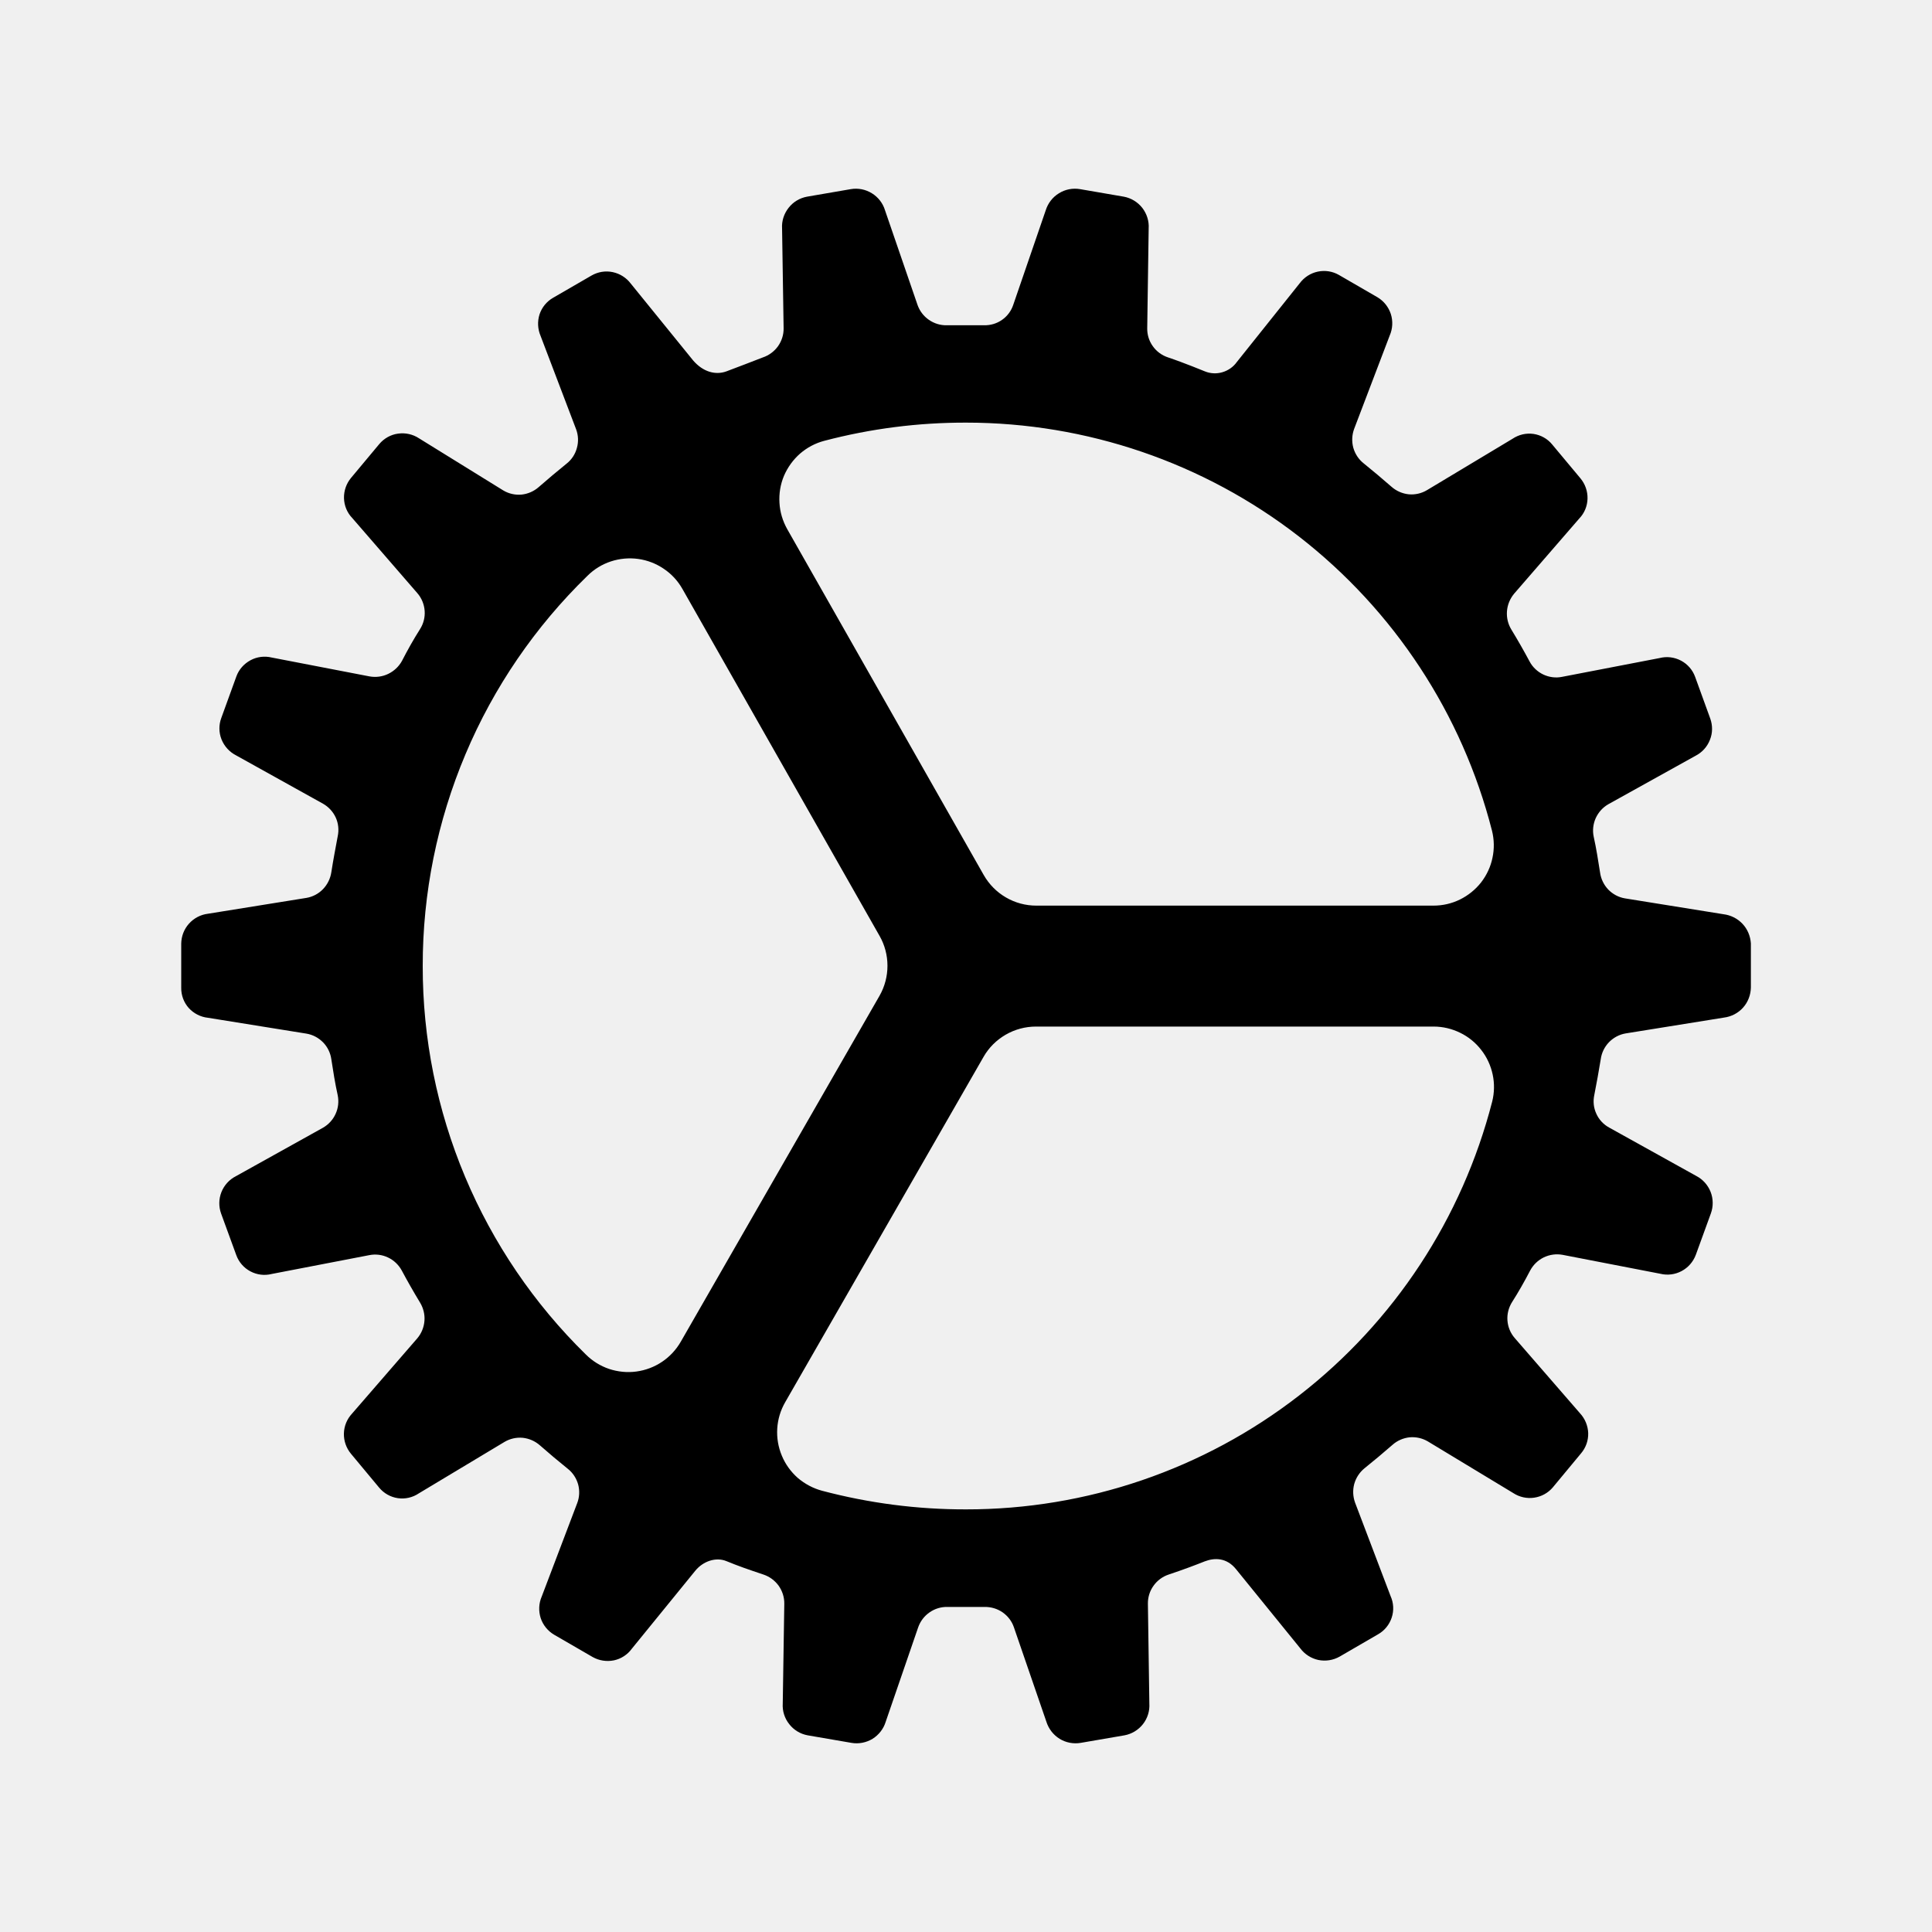
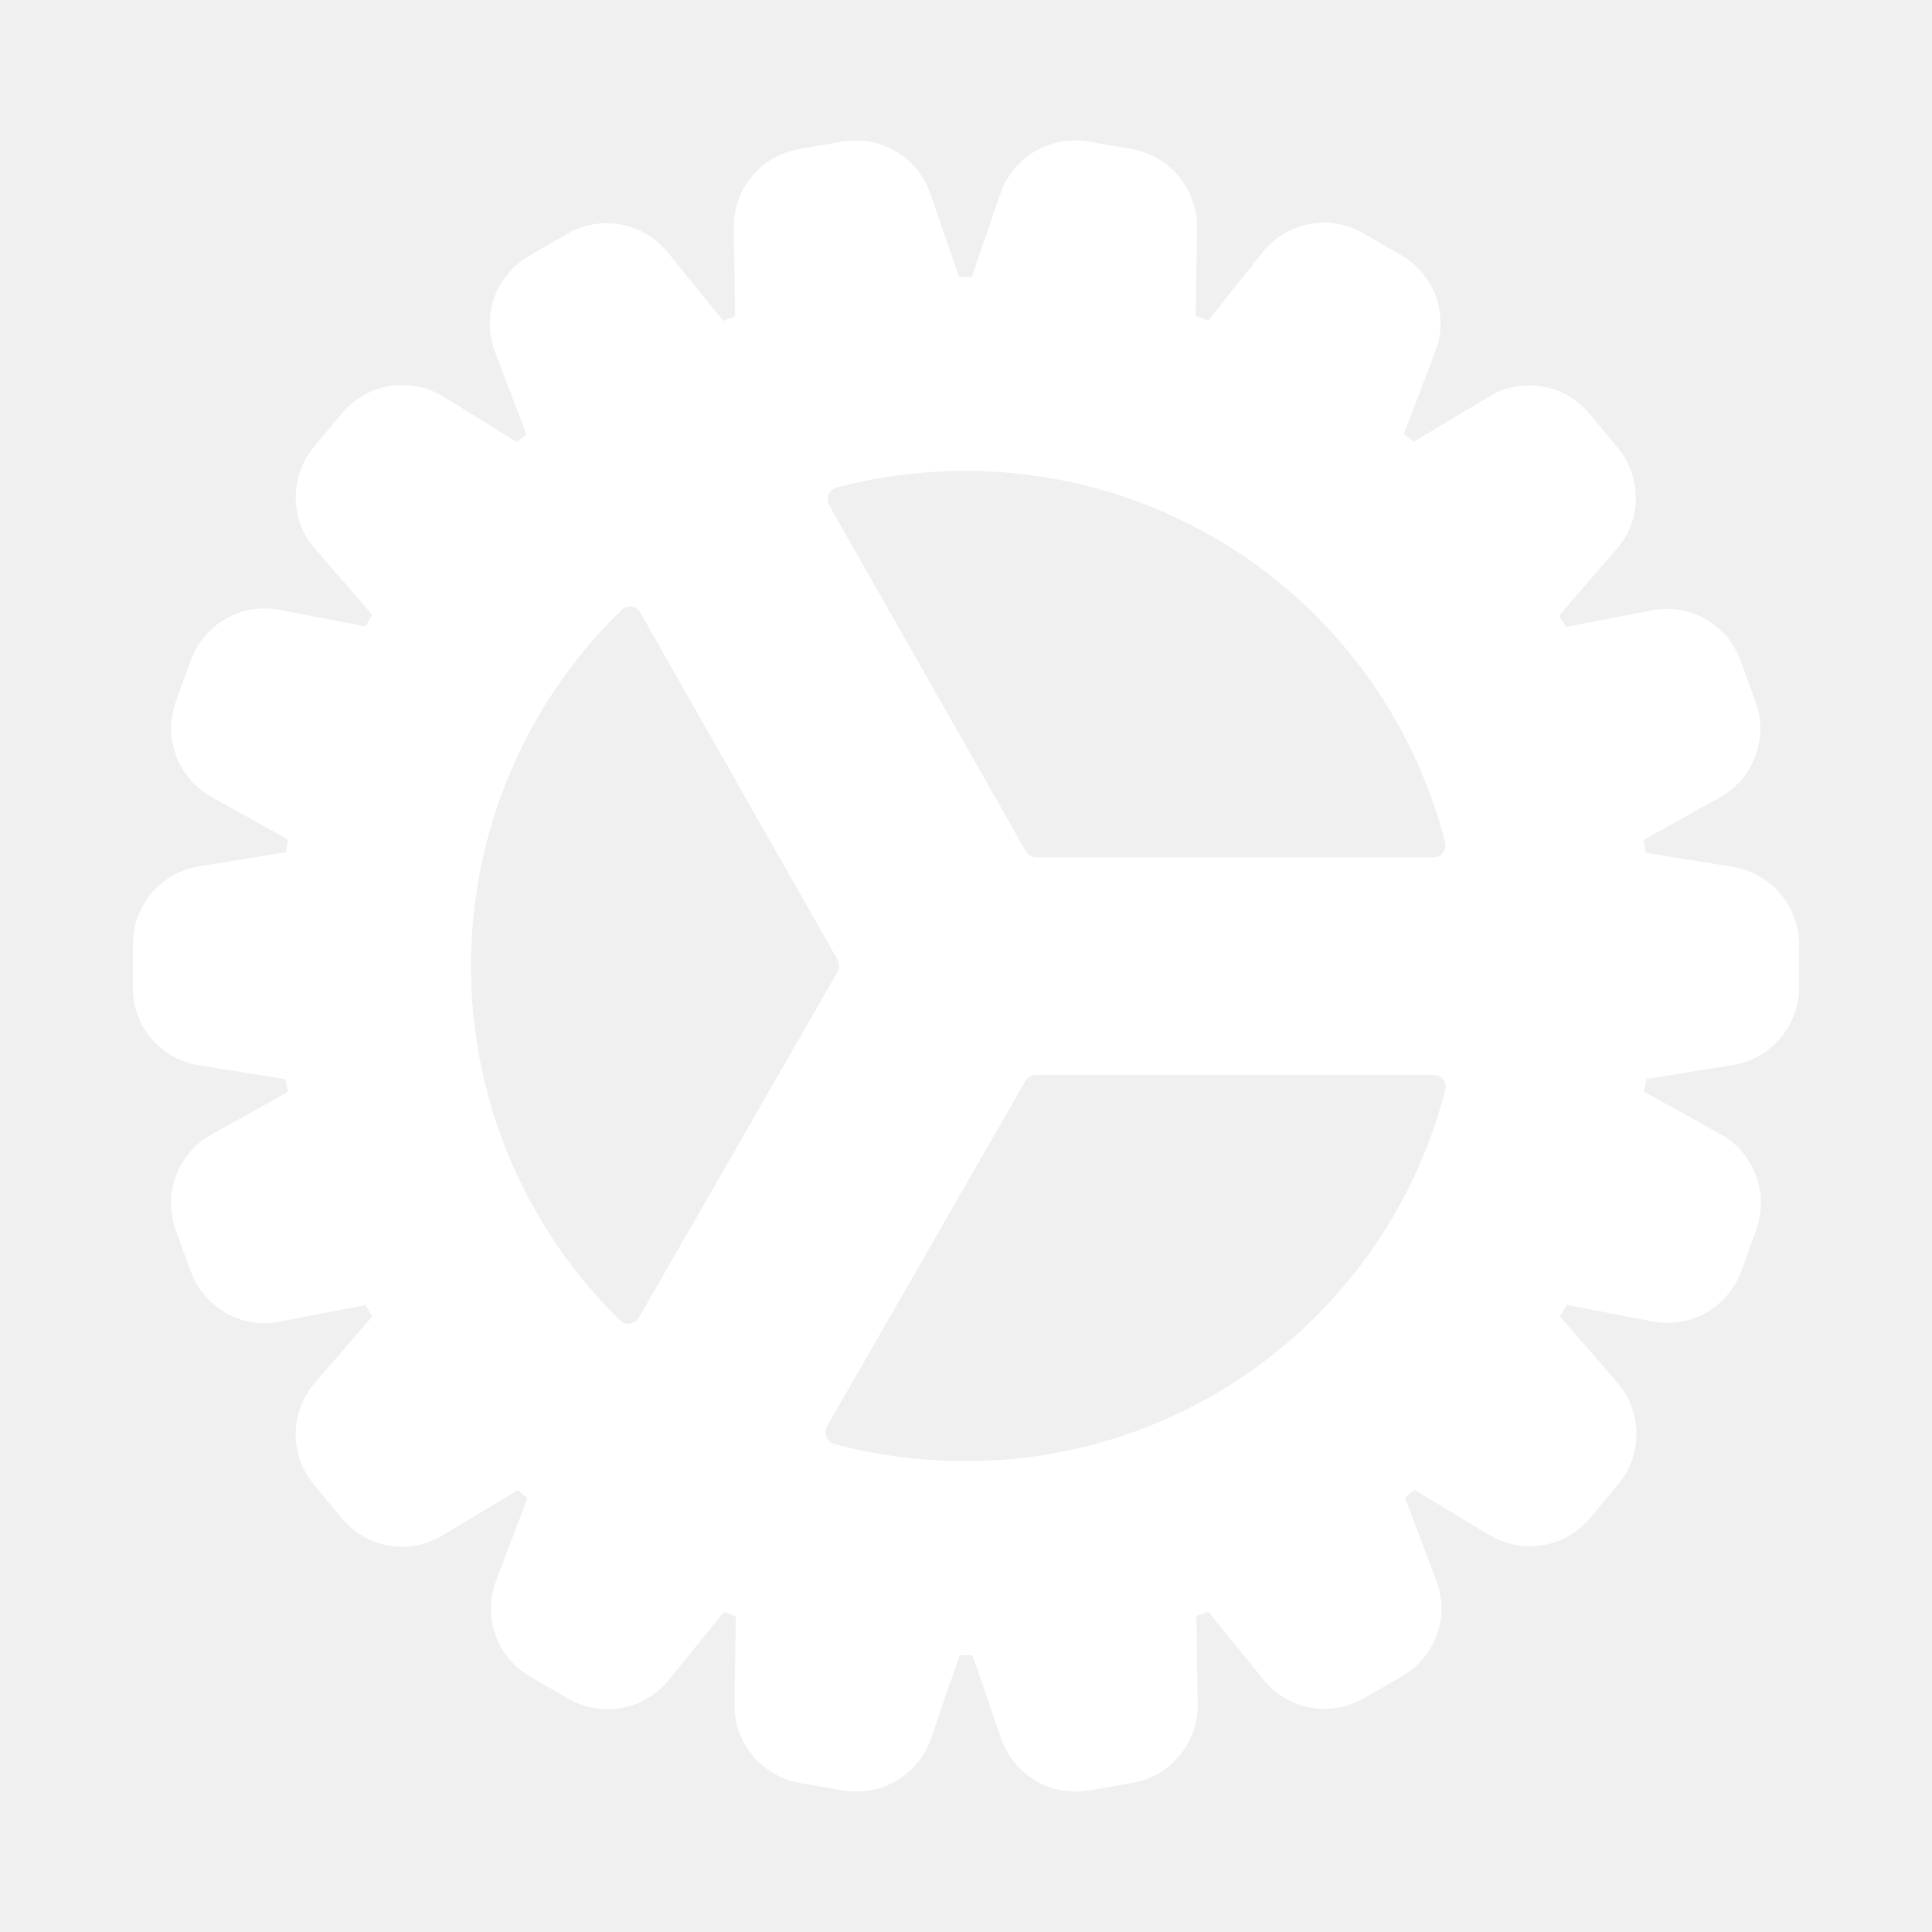
<svg xmlns="http://www.w3.org/2000/svg" width="20" height="20" viewBox="0 0 20 20" fill="none">
-   <path d="M17.841 9.464L16.822 9.3C16.756 9.289 16.696 9.257 16.649 9.209C16.603 9.161 16.573 9.099 16.564 9.033C16.544 8.908 16.525 8.783 16.498 8.662C16.484 8.597 16.492 8.529 16.519 8.469C16.547 8.408 16.592 8.358 16.65 8.325L17.552 7.824C17.62 7.789 17.673 7.731 17.701 7.659C17.73 7.588 17.73 7.509 17.704 7.437L17.548 7.007C17.522 6.935 17.47 6.875 17.402 6.839C17.334 6.803 17.255 6.793 17.181 6.812L16.169 7.007C16.104 7.02 16.036 7.011 15.975 6.982C15.915 6.953 15.865 6.906 15.834 6.847C15.775 6.737 15.713 6.628 15.646 6.518C15.611 6.461 15.595 6.395 15.6 6.328C15.605 6.261 15.631 6.198 15.674 6.146L16.349 5.367C16.402 5.312 16.432 5.239 16.434 5.162C16.436 5.086 16.41 5.011 16.361 4.952L16.068 4.601C16.02 4.542 15.95 4.503 15.875 4.492C15.799 4.481 15.722 4.499 15.658 4.542L14.772 5.074C14.715 5.108 14.649 5.123 14.583 5.117C14.517 5.11 14.455 5.083 14.405 5.039C14.311 4.957 14.214 4.875 14.116 4.796C14.064 4.755 14.027 4.698 14.009 4.634C13.992 4.57 13.995 4.502 14.018 4.44L14.386 3.474C14.417 3.403 14.421 3.324 14.398 3.251C14.374 3.178 14.325 3.116 14.259 3.077L13.86 2.846C13.794 2.808 13.716 2.796 13.641 2.812C13.566 2.828 13.5 2.871 13.454 2.933L12.804 3.747C12.768 3.798 12.715 3.835 12.655 3.853C12.595 3.871 12.53 3.868 12.472 3.844C12.472 3.844 12.254 3.754 12.089 3.699C12.027 3.678 11.972 3.638 11.934 3.584C11.895 3.53 11.875 3.465 11.876 3.399L11.891 2.365C11.896 2.289 11.872 2.213 11.825 2.152C11.777 2.091 11.709 2.05 11.634 2.036L11.181 1.958C11.105 1.945 11.027 1.96 10.962 2.001C10.896 2.041 10.848 2.104 10.825 2.178L10.489 3.156C10.468 3.219 10.427 3.274 10.372 3.312C10.317 3.35 10.252 3.369 10.185 3.367H9.802C9.736 3.369 9.671 3.349 9.616 3.311C9.561 3.273 9.52 3.219 9.498 3.156L9.162 2.178C9.14 2.104 9.091 2.041 9.026 2.001C8.96 1.96 8.882 1.945 8.807 1.958L8.354 2.036C8.278 2.05 8.21 2.091 8.163 2.152C8.115 2.213 8.091 2.289 8.096 2.365L8.112 3.399C8.113 3.465 8.092 3.53 8.054 3.584C8.015 3.638 7.96 3.679 7.897 3.7C7.807 3.735 7.612 3.81 7.518 3.845C7.409 3.884 7.28 3.853 7.175 3.731L6.53 2.936C6.484 2.875 6.418 2.833 6.343 2.817C6.268 2.801 6.19 2.814 6.124 2.852L5.725 3.083C5.659 3.121 5.609 3.182 5.585 3.255C5.562 3.328 5.566 3.407 5.596 3.477L5.964 4.444C5.987 4.506 5.99 4.573 5.972 4.637C5.955 4.701 5.918 4.758 5.866 4.799C5.768 4.878 5.671 4.96 5.577 5.042C5.527 5.086 5.465 5.113 5.399 5.12C5.333 5.126 5.267 5.111 5.21 5.077L4.337 4.537C4.273 4.495 4.196 4.478 4.12 4.489C4.045 4.499 3.976 4.538 3.927 4.596L3.634 4.947C3.585 5.006 3.559 5.081 3.561 5.157C3.563 5.234 3.593 5.307 3.646 5.362L4.321 6.141C4.365 6.192 4.391 6.256 4.396 6.323C4.401 6.39 4.384 6.456 4.348 6.513C4.282 6.617 4.22 6.727 4.161 6.842C4.129 6.9 4.079 6.947 4.019 6.976C3.959 7.005 3.891 7.014 3.825 7.002L2.814 6.807C2.74 6.789 2.661 6.798 2.593 6.835C2.526 6.871 2.473 6.93 2.447 7.002L2.291 7.432C2.264 7.504 2.265 7.583 2.293 7.654C2.322 7.726 2.375 7.784 2.443 7.819L3.344 8.32C3.402 8.353 3.448 8.403 3.476 8.464C3.503 8.524 3.51 8.592 3.496 8.657C3.473 8.782 3.449 8.904 3.43 9.029C3.42 9.095 3.39 9.156 3.344 9.204C3.298 9.252 3.237 9.284 3.172 9.295L2.153 9.459C2.077 9.468 2.007 9.505 1.956 9.562C1.905 9.619 1.877 9.692 1.876 9.769V10.226C1.875 10.303 1.903 10.378 1.954 10.435C2.006 10.492 2.077 10.528 2.153 10.536L3.172 10.7C3.238 10.711 3.298 10.743 3.345 10.791C3.391 10.838 3.421 10.9 3.43 10.966C3.449 11.091 3.469 11.217 3.496 11.338C3.509 11.403 3.502 11.47 3.474 11.531C3.447 11.591 3.401 11.641 3.344 11.674L2.442 12.176C2.373 12.211 2.32 12.27 2.292 12.341C2.264 12.412 2.263 12.491 2.289 12.563L2.446 12.993C2.472 13.065 2.524 13.125 2.592 13.161C2.66 13.197 2.738 13.207 2.813 13.188L3.824 12.993C3.89 12.98 3.958 12.989 4.018 13.018C4.079 13.047 4.128 13.095 4.16 13.154C4.218 13.263 4.281 13.373 4.347 13.482C4.382 13.539 4.399 13.606 4.394 13.672C4.389 13.739 4.363 13.803 4.32 13.854L3.644 14.634C3.592 14.69 3.562 14.762 3.56 14.839C3.558 14.915 3.584 14.99 3.633 15.049L3.925 15.4C3.974 15.459 4.043 15.498 4.119 15.509C4.195 15.52 4.272 15.502 4.336 15.459L5.222 14.927C5.279 14.893 5.345 14.878 5.411 14.884C5.477 14.891 5.539 14.918 5.589 14.962C5.682 15.044 5.78 15.126 5.878 15.205C5.93 15.246 5.967 15.303 5.985 15.367C6.002 15.431 5.999 15.499 5.975 15.561L5.608 16.527C5.577 16.598 5.574 16.677 5.597 16.75C5.621 16.823 5.671 16.884 5.737 16.923L6.136 17.154C6.202 17.191 6.28 17.203 6.355 17.188C6.43 17.172 6.496 17.129 6.541 17.067L7.197 16.261C7.279 16.16 7.412 16.117 7.518 16.16C7.65 16.214 7.74 16.245 7.904 16.3C7.967 16.321 8.022 16.362 8.061 16.416C8.099 16.47 8.12 16.535 8.119 16.602L8.103 17.635C8.098 17.712 8.122 17.788 8.17 17.848C8.217 17.909 8.285 17.95 8.361 17.964L8.814 18.042C8.889 18.055 8.967 18.04 9.033 18C9.098 17.959 9.147 17.896 9.169 17.823L9.505 16.846C9.527 16.783 9.568 16.729 9.623 16.691C9.677 16.653 9.743 16.633 9.809 16.635H10.192C10.259 16.634 10.324 16.653 10.379 16.691C10.433 16.729 10.475 16.783 10.496 16.846L10.832 17.823C10.855 17.896 10.903 17.959 10.969 18C11.034 18.04 11.112 18.055 11.188 18.042L11.641 17.964C11.716 17.95 11.784 17.909 11.832 17.848C11.879 17.788 11.903 17.712 11.898 17.635L11.883 16.602C11.882 16.535 11.902 16.47 11.941 16.416C11.979 16.362 12.034 16.321 12.097 16.3C12.261 16.245 12.371 16.203 12.472 16.163C12.574 16.124 12.699 16.124 12.796 16.245L13.46 17.063C13.506 17.125 13.573 17.168 13.648 17.184C13.723 17.199 13.801 17.187 13.868 17.149L14.266 16.918C14.333 16.88 14.383 16.818 14.407 16.745C14.431 16.672 14.427 16.593 14.395 16.522L14.028 15.556C14.005 15.493 14.002 15.426 14.019 15.362C14.037 15.298 14.074 15.241 14.126 15.199C14.223 15.121 14.321 15.039 14.415 14.957C14.464 14.913 14.527 14.886 14.592 14.879C14.658 14.873 14.725 14.888 14.782 14.922L15.665 15.456C15.729 15.498 15.806 15.515 15.881 15.504C15.957 15.493 16.026 15.455 16.075 15.397L16.367 15.045C16.417 14.986 16.443 14.912 16.441 14.835C16.438 14.759 16.408 14.686 16.356 14.63L15.68 13.851C15.636 13.8 15.61 13.737 15.605 13.67C15.6 13.603 15.617 13.536 15.653 13.479C15.72 13.374 15.782 13.264 15.841 13.151C15.873 13.092 15.922 13.045 15.982 13.016C16.043 12.987 16.11 12.978 16.176 12.99L17.188 13.186C17.262 13.204 17.341 13.194 17.408 13.158C17.476 13.122 17.528 13.062 17.555 12.99L17.711 12.561C17.737 12.489 17.736 12.409 17.708 12.338C17.68 12.267 17.627 12.208 17.559 12.173L16.657 11.672C16.599 11.64 16.552 11.59 16.525 11.529C16.497 11.469 16.49 11.401 16.504 11.336C16.528 11.211 16.551 11.089 16.571 10.964C16.58 10.898 16.61 10.837 16.656 10.789C16.703 10.741 16.763 10.709 16.828 10.698L17.847 10.534C17.923 10.524 17.993 10.488 18.044 10.431C18.095 10.374 18.123 10.301 18.125 10.224V9.766C18.12 9.69 18.09 9.618 18.038 9.563C17.986 9.508 17.916 9.473 17.841 9.464ZM10.001 4.375C11.248 4.375 12.461 4.789 13.447 5.554C14.432 6.319 15.136 7.39 15.445 8.599C15.468 8.691 15.47 8.787 15.45 8.88C15.431 8.973 15.39 9.06 15.332 9.135C15.273 9.21 15.198 9.27 15.113 9.312C15.027 9.354 14.934 9.375 14.839 9.375H10.728C10.617 9.375 10.509 9.346 10.413 9.29C10.318 9.235 10.239 9.155 10.184 9.059L8.149 5.477C8.102 5.393 8.074 5.3 8.069 5.205C8.063 5.109 8.079 5.013 8.116 4.925C8.154 4.837 8.211 4.758 8.283 4.695C8.355 4.633 8.441 4.587 8.534 4.563C9.013 4.437 9.506 4.374 10.001 4.375ZM4.376 10C4.375 9.247 4.526 8.501 4.819 7.807C5.111 7.114 5.541 6.486 6.081 5.961C6.149 5.893 6.232 5.842 6.323 5.812C6.414 5.782 6.511 5.773 6.606 5.786C6.701 5.799 6.792 5.834 6.871 5.888C6.951 5.941 7.017 6.013 7.064 6.096L9.105 9.688C9.159 9.782 9.187 9.889 9.187 9.998C9.187 10.106 9.159 10.213 9.105 10.308L7.047 13.89C6.999 13.973 6.933 14.044 6.854 14.097C6.774 14.151 6.683 14.185 6.588 14.198C6.493 14.211 6.396 14.201 6.305 14.171C6.214 14.14 6.132 14.089 6.064 14.021C5.529 13.497 5.104 12.871 4.814 12.181C4.524 11.49 4.375 10.749 4.376 10ZM10.001 15.625C9.497 15.626 8.996 15.561 8.509 15.432C8.416 15.407 8.331 15.361 8.258 15.299C8.186 15.235 8.129 15.156 8.093 15.068C8.056 14.979 8.04 14.884 8.046 14.788C8.052 14.692 8.08 14.599 8.128 14.516L10.182 10.94C10.236 10.845 10.316 10.766 10.411 10.711C10.506 10.656 10.614 10.627 10.724 10.627H14.841C14.936 10.627 15.029 10.649 15.115 10.691C15.2 10.732 15.275 10.793 15.333 10.868C15.392 10.943 15.432 11.03 15.452 11.123C15.472 11.216 15.47 11.312 15.447 11.404C15.136 12.612 14.433 13.683 13.447 14.447C12.461 15.212 11.248 15.626 10.001 15.625Z" fill="black" />
+   <path d="M17.841 9.464L16.822 9.3C16.756 9.289 16.696 9.257 16.649 9.209C16.603 9.161 16.573 9.099 16.564 9.033C16.544 8.908 16.525 8.783 16.498 8.662C16.484 8.597 16.492 8.529 16.519 8.469C16.547 8.408 16.592 8.358 16.65 8.325L17.552 7.824C17.62 7.789 17.673 7.731 17.701 7.659C17.73 7.588 17.73 7.509 17.704 7.437L17.548 7.007C17.522 6.935 17.47 6.875 17.402 6.839C17.334 6.803 17.255 6.793 17.181 6.812L16.169 7.007C16.104 7.02 16.036 7.011 15.975 6.982C15.915 6.953 15.865 6.906 15.834 6.847C15.775 6.737 15.713 6.628 15.646 6.518C15.611 6.461 15.595 6.395 15.6 6.328C15.605 6.261 15.631 6.198 15.674 6.146L16.349 5.367C16.402 5.312 16.432 5.239 16.434 5.162C16.436 5.086 16.41 5.011 16.361 4.952L16.068 4.601C16.02 4.542 15.95 4.503 15.875 4.492C15.799 4.481 15.722 4.499 15.658 4.542L14.772 5.074C14.715 5.108 14.649 5.123 14.583 5.117C14.517 5.11 14.455 5.083 14.405 5.039C14.311 4.957 14.214 4.875 14.116 4.796C14.064 4.755 14.027 4.698 14.009 4.634C13.992 4.57 13.995 4.502 14.018 4.44L14.386 3.474C14.417 3.403 14.421 3.324 14.398 3.251C14.374 3.178 14.325 3.116 14.259 3.077L13.86 2.846C13.794 2.808 13.716 2.796 13.641 2.812C13.566 2.828 13.5 2.871 13.454 2.933L12.804 3.747C12.768 3.798 12.715 3.835 12.655 3.853C12.595 3.871 12.53 3.868 12.472 3.844C12.472 3.844 12.254 3.754 12.089 3.699C12.027 3.678 11.972 3.638 11.934 3.584C11.895 3.53 11.875 3.465 11.876 3.399L11.891 2.365C11.896 2.289 11.872 2.213 11.825 2.152C11.777 2.091 11.709 2.05 11.634 2.036L11.181 1.958C11.105 1.945 11.027 1.96 10.962 2.001C10.896 2.041 10.848 2.104 10.825 2.178L10.489 3.156C10.468 3.219 10.427 3.274 10.372 3.312C10.317 3.35 10.252 3.369 10.185 3.367H9.802C9.736 3.369 9.671 3.349 9.616 3.311C9.561 3.273 9.52 3.219 9.498 3.156L9.162 2.178C9.14 2.104 9.091 2.041 9.026 2.001C8.96 1.96 8.882 1.945 8.807 1.958L8.354 2.036C8.278 2.05 8.21 2.091 8.163 2.152C8.115 2.213 8.091 2.289 8.096 2.365L8.112 3.399C8.113 3.465 8.092 3.53 8.054 3.584C8.015 3.638 7.96 3.679 7.897 3.7C7.807 3.735 7.612 3.81 7.518 3.845C7.409 3.884 7.28 3.853 7.175 3.731L6.53 2.936C6.484 2.875 6.418 2.833 6.343 2.817C6.268 2.801 6.19 2.814 6.124 2.852L5.725 3.083C5.659 3.121 5.609 3.182 5.585 3.255C5.562 3.328 5.566 3.407 5.596 3.477L5.964 4.444C5.987 4.506 5.99 4.573 5.972 4.637C5.955 4.701 5.918 4.758 5.866 4.799C5.768 4.878 5.671 4.96 5.577 5.042C5.527 5.086 5.465 5.113 5.399 5.12C5.333 5.126 5.267 5.111 5.21 5.077L4.337 4.537C4.273 4.495 4.196 4.478 4.12 4.489C4.045 4.499 3.976 4.538 3.927 4.596L3.634 4.947C3.585 5.006 3.559 5.081 3.561 5.157C3.563 5.234 3.593 5.307 3.646 5.362L4.321 6.141C4.365 6.192 4.391 6.256 4.396 6.323C4.401 6.39 4.384 6.456 4.348 6.513C4.282 6.617 4.22 6.727 4.161 6.842C4.129 6.9 4.079 6.947 4.019 6.976C3.959 7.005 3.891 7.014 3.825 7.002L2.814 6.807C2.74 6.789 2.661 6.798 2.593 6.835C2.526 6.871 2.473 6.93 2.447 7.002L2.291 7.432C2.264 7.504 2.265 7.583 2.293 7.654C2.322 7.726 2.375 7.784 2.443 7.819L3.344 8.32C3.402 8.353 3.448 8.403 3.476 8.464C3.503 8.524 3.51 8.592 3.496 8.657C3.473 8.782 3.449 8.904 3.43 9.029C3.42 9.095 3.39 9.156 3.344 9.204C3.298 9.252 3.237 9.284 3.172 9.295L2.153 9.459C2.077 9.468 2.007 9.505 1.956 9.562C1.905 9.619 1.877 9.692 1.876 9.769V10.226C1.875 10.303 1.903 10.378 1.954 10.435C2.006 10.492 2.077 10.528 2.153 10.536L3.172 10.7C3.238 10.711 3.298 10.743 3.345 10.791C3.391 10.838 3.421 10.9 3.43 10.966C3.449 11.091 3.469 11.217 3.496 11.338C3.509 11.403 3.502 11.47 3.474 11.531C3.447 11.591 3.401 11.641 3.344 11.674L2.442 12.176C2.373 12.211 2.32 12.27 2.292 12.341C2.264 12.412 2.263 12.491 2.289 12.563L2.446 12.993C2.472 13.065 2.524 13.125 2.592 13.161C2.66 13.197 2.738 13.207 2.813 13.188L3.824 12.993C3.89 12.98 3.958 12.989 4.018 13.018C4.079 13.047 4.128 13.095 4.16 13.154C4.218 13.263 4.281 13.373 4.347 13.482C4.382 13.539 4.399 13.606 4.394 13.672C4.389 13.739 4.363 13.803 4.32 13.854L3.644 14.634C3.592 14.69 3.562 14.762 3.56 14.839C3.558 14.915 3.584 14.99 3.633 15.049L3.925 15.4C3.974 15.459 4.043 15.498 4.119 15.509C4.195 15.52 4.272 15.502 4.336 15.459L5.222 14.927C5.279 14.893 5.345 14.878 5.411 14.884C5.477 14.891 5.539 14.918 5.589 14.962C5.682 15.044 5.78 15.126 5.878 15.205C5.93 15.246 5.967 15.303 5.985 15.367C6.002 15.431 5.999 15.499 5.975 15.561L5.608 16.527C5.577 16.598 5.574 16.677 5.597 16.75C5.621 16.823 5.671 16.884 5.737 16.923L6.136 17.154C6.202 17.191 6.28 17.203 6.355 17.188C6.43 17.172 6.496 17.129 6.541 17.067L7.197 16.261C7.279 16.16 7.412 16.117 7.518 16.16C7.65 16.214 7.74 16.245 7.904 16.3C7.967 16.321 8.022 16.362 8.061 16.416C8.099 16.47 8.12 16.535 8.119 16.602L8.103 17.635C8.098 17.712 8.122 17.788 8.17 17.848C8.217 17.909 8.285 17.95 8.361 17.964L8.814 18.042C8.889 18.055 8.967 18.04 9.033 18C9.098 17.959 9.147 17.896 9.169 17.823L9.505 16.846C9.527 16.783 9.568 16.729 9.623 16.691C9.677 16.653 9.743 16.633 9.809 16.635H10.192C10.259 16.634 10.324 16.653 10.379 16.691C10.433 16.729 10.475 16.783 10.496 16.846L10.832 17.823C10.855 17.896 10.903 17.959 10.969 18C11.034 18.04 11.112 18.055 11.188 18.042L11.641 17.964C11.716 17.95 11.784 17.909 11.832 17.848C11.879 17.788 11.903 17.712 11.898 17.635L11.883 16.602C11.882 16.535 11.902 16.47 11.941 16.416C11.979 16.362 12.034 16.321 12.097 16.3C12.261 16.245 12.371 16.203 12.472 16.163C12.574 16.124 12.699 16.124 12.796 16.245L13.46 17.063C13.506 17.125 13.573 17.168 13.648 17.184C13.723 17.199 13.801 17.187 13.868 17.149L14.266 16.918C14.333 16.88 14.383 16.818 14.407 16.745C14.431 16.672 14.427 16.593 14.395 16.522L14.028 15.556C14.005 15.493 14.002 15.426 14.019 15.362C14.037 15.298 14.074 15.241 14.126 15.199C14.223 15.121 14.321 15.039 14.415 14.957C14.464 14.913 14.527 14.886 14.592 14.879C14.658 14.873 14.725 14.888 14.782 14.922L15.665 15.456C15.729 15.498 15.806 15.515 15.881 15.504C15.957 15.493 16.026 15.455 16.075 15.397L16.367 15.045C16.417 14.986 16.443 14.912 16.441 14.835C16.438 14.759 16.408 14.686 16.356 14.63L15.68 13.851C15.636 13.8 15.61 13.737 15.605 13.67C15.6 13.603 15.617 13.536 15.653 13.479C15.72 13.374 15.782 13.264 15.841 13.151C15.873 13.092 15.922 13.045 15.982 13.016C16.043 12.987 16.11 12.978 16.176 12.99L17.188 13.186C17.262 13.204 17.341 13.194 17.408 13.158C17.476 13.122 17.528 13.062 17.555 12.99L17.711 12.561C17.737 12.489 17.736 12.409 17.708 12.338C17.68 12.267 17.627 12.208 17.559 12.173L16.657 11.672C16.599 11.64 16.552 11.59 16.525 11.529C16.497 11.469 16.49 11.401 16.504 11.336C16.528 11.211 16.551 11.089 16.571 10.964C16.58 10.898 16.61 10.837 16.656 10.789C16.703 10.741 16.763 10.709 16.828 10.698L17.847 10.534C17.923 10.524 17.993 10.488 18.044 10.431C18.095 10.374 18.123 10.301 18.125 10.224V9.766C18.12 9.69 18.09 9.618 18.038 9.563C17.986 9.508 17.916 9.473 17.841 9.464ZM10.001 4.375C11.248 4.375 12.461 4.789 13.447 5.554C14.432 6.319 15.136 7.39 15.445 8.599C15.468 8.691 15.47 8.787 15.45 8.88C15.431 8.973 15.39 9.06 15.332 9.135C15.273 9.21 15.198 9.27 15.113 9.312C15.027 9.354 14.934 9.375 14.839 9.375H10.728C10.617 9.375 10.509 9.346 10.413 9.29C10.318 9.235 10.239 9.155 10.184 9.059L8.149 5.477C8.102 5.393 8.074 5.3 8.069 5.205C8.063 5.109 8.079 5.013 8.116 4.925C8.154 4.837 8.211 4.758 8.283 4.695C8.355 4.633 8.441 4.587 8.534 4.563C9.013 4.437 9.506 4.374 10.001 4.375ZM4.376 10C4.375 9.247 4.526 8.501 4.819 7.807C5.111 7.114 5.541 6.486 6.081 5.961C6.149 5.893 6.232 5.842 6.323 5.812C6.414 5.782 6.511 5.773 6.606 5.786C6.701 5.799 6.792 5.834 6.871 5.888C6.951 5.941 7.017 6.013 7.064 6.096L9.105 9.688C9.159 9.782 9.187 9.889 9.187 9.998C9.187 10.106 9.159 10.213 9.105 10.308L7.047 13.89C6.999 13.973 6.933 14.044 6.854 14.097C6.774 14.151 6.683 14.185 6.588 14.198C6.493 14.211 6.396 14.201 6.305 14.171C6.214 14.14 6.132 14.089 6.064 14.021C5.529 13.497 5.104 12.871 4.814 12.181C4.524 11.49 4.375 10.749 4.376 10ZM10.001 15.625C9.497 15.626 8.996 15.561 8.509 15.432C8.416 15.407 8.331 15.361 8.258 15.299C8.186 15.235 8.129 15.156 8.093 15.068C8.056 14.979 8.04 14.884 8.046 14.788C8.052 14.692 8.08 14.599 8.128 14.516L10.182 10.94C10.236 10.845 10.316 10.766 10.411 10.711C10.506 10.656 10.614 10.627 10.724 10.627H14.841C14.936 10.627 15.029 10.649 15.115 10.691C15.2 10.732 15.275 10.793 15.333 10.868C15.392 10.943 15.432 11.03 15.452 11.123C15.472 11.216 15.47 11.312 15.447 11.404C15.136 12.612 14.433 13.683 13.447 14.447C12.461 15.212 11.248 15.626 10.001 15.625Z" fill="white" stroke="white" />
</svg>
